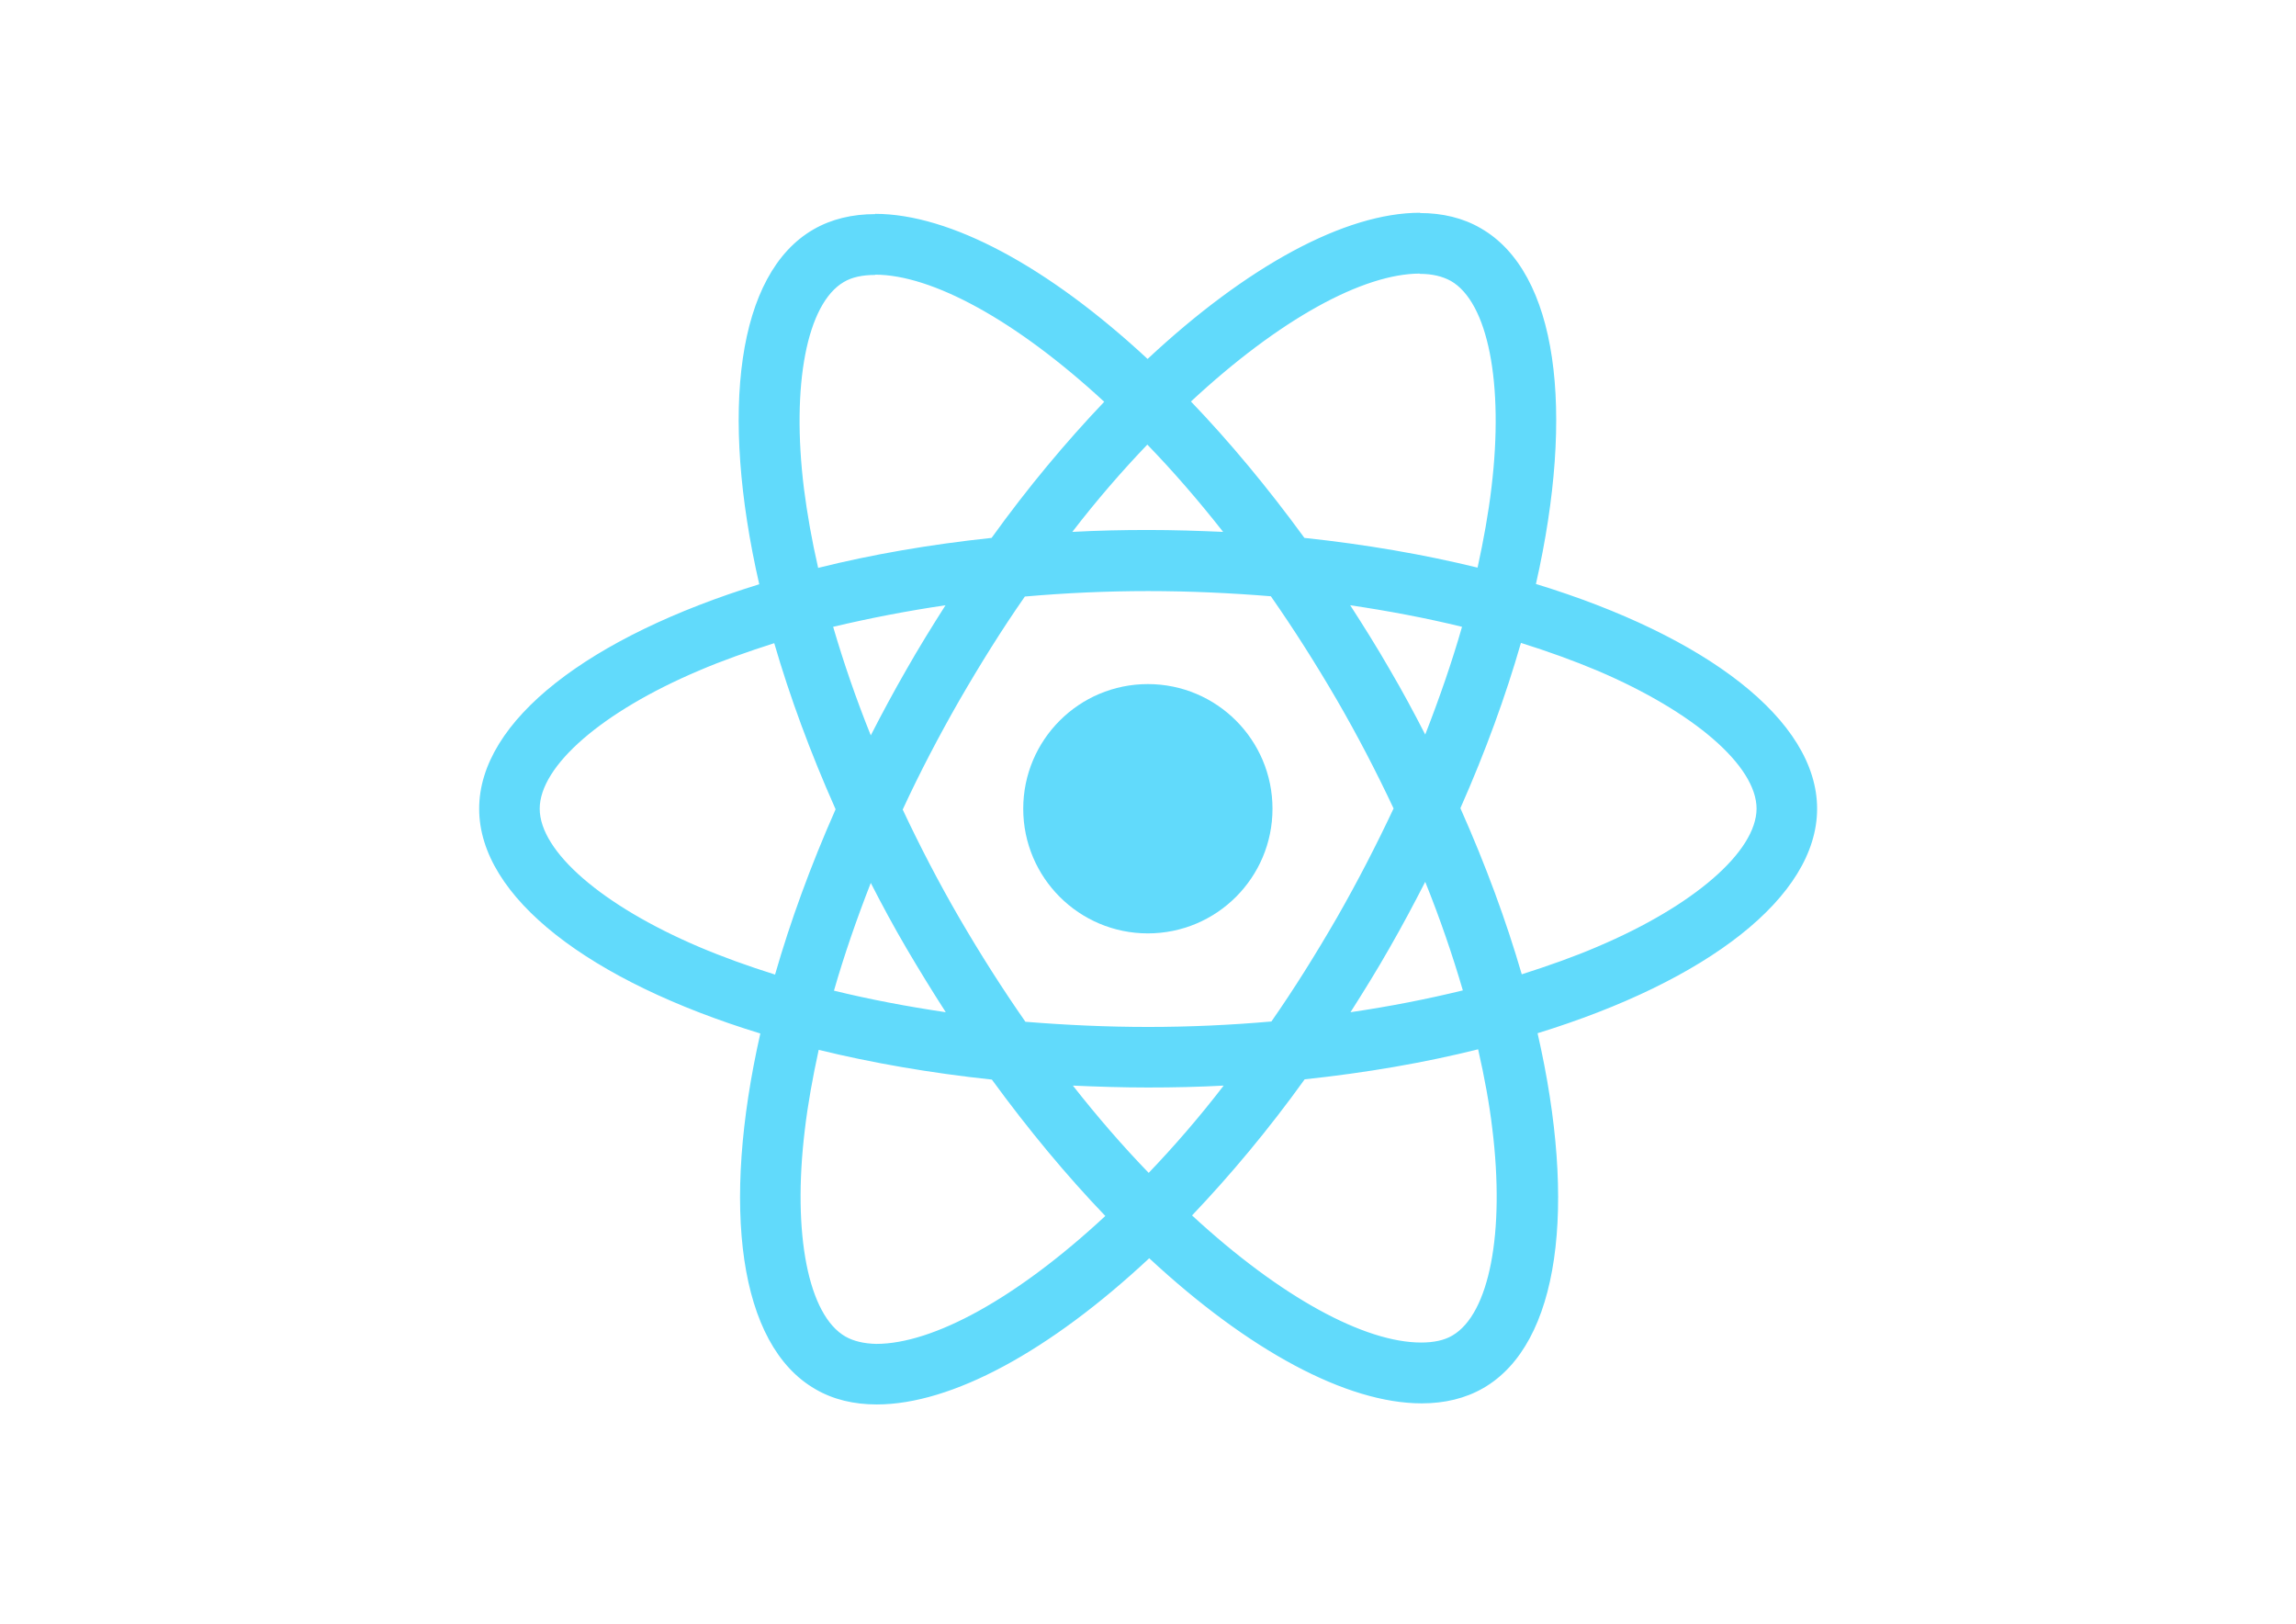
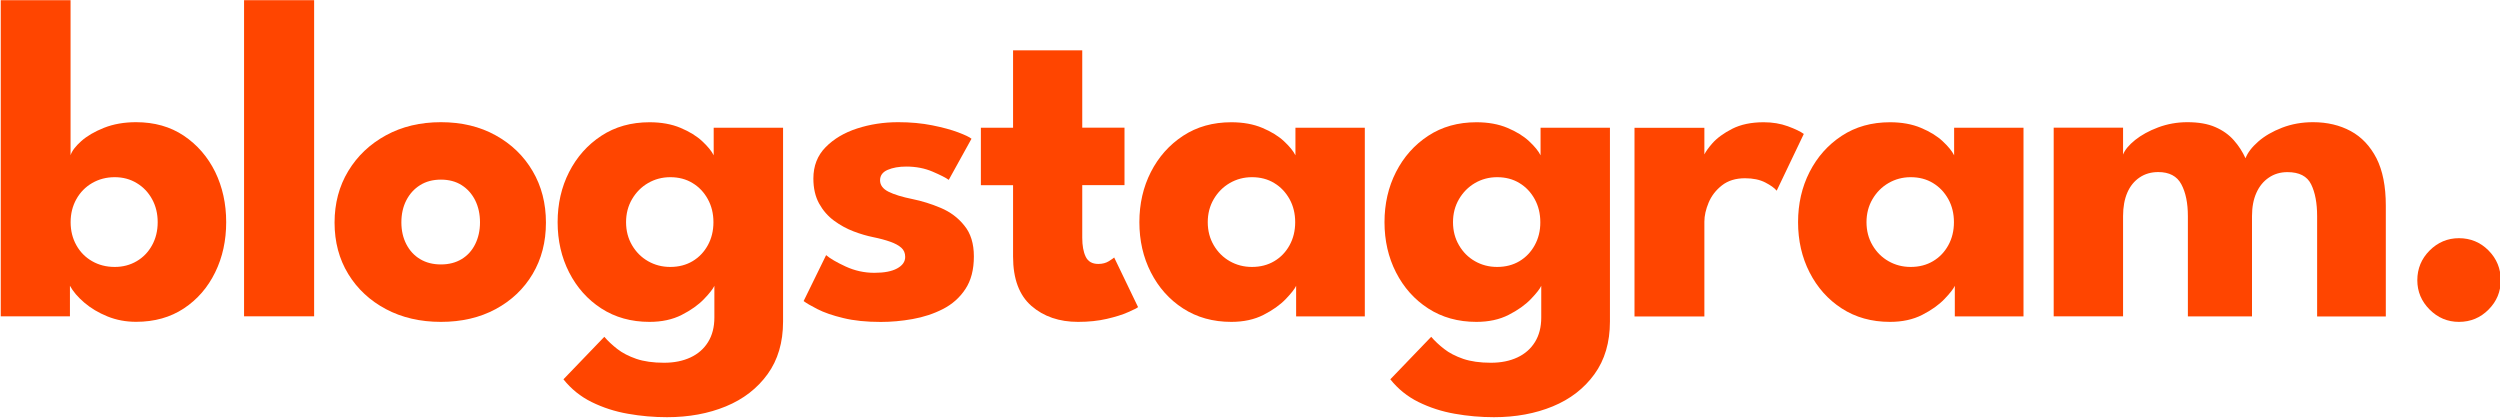
- <svg xmlns="http://www.w3.org/2000/svg" viewBox="0 0 841.9 595.3">
-   <g fill="#61DAFB">
-     <path d="M666.3 296.5c0-32.5-40.7-63.3-103.1-82.4 14.4-63.6 8-114.2-20.2-130.4-6.5-3.8-14.1-5.6-22.4-5.6v22.3c4.6 0 8.3.9 11.4 2.6 13.6 7.8 19.5 37.5 14.9 75.7-1.1 9.4-2.9 19.3-5.1 29.4-19.6-4.8-41-8.5-63.5-10.9-13.5-18.5-27.5-35.3-41.6-50 32.6-30.3 63.2-46.9 84-46.9V78c-27.5 0-63.5 19.6-99.9 53.6-36.4-33.8-72.4-53.2-99.9-53.2v22.3c20.7 0 51.4 16.5 84 46.6-14 14.7-28 31.4-41.3 49.9-22.6 2.4-44 6.1-63.6 11-2.3-10-4-19.7-5.2-29-4.7-38.2 1.1-67.9 14.6-75.8 3-1.8 6.9-2.6 11.5-2.6V78.5c-8.4 0-16 1.8-22.6 5.6-28.1 16.2-34.4 66.7-19.9 130.1-62.2 19.2-102.7 49.9-102.7 82.3 0 32.5 40.7 63.3 103.1 82.4-14.4 63.6-8 114.2 20.2 130.4 6.5 3.8 14.1 5.6 22.5 5.6 27.5 0 63.5-19.6 99.9-53.6 36.4 33.8 72.4 53.2 99.9 53.2 8.4 0 16-1.8 22.6-5.6 28.1-16.2 34.4-66.7 19.9-130.1 62-19.1 102.5-49.9 102.5-82.3zm-130.2-66.7c-3.7 12.9-8.3 26.2-13.5 39.5-4.1-8-8.4-16-13.1-24-4.6-8-9.5-15.8-14.4-23.4 14.2 2.1 27.9 4.7 41 7.9zm-45.8 106.5c-7.8 13.5-15.8 26.3-24.1 38.2-14.9 1.3-30 2-45.2 2-15.1 0-30.2-.7-45-1.9-8.3-11.9-16.4-24.6-24.2-38-7.6-13.1-14.5-26.4-20.8-39.8 6.2-13.4 13.2-26.8 20.7-39.9 7.8-13.5 15.8-26.3 24.1-38.2 14.9-1.3 30-2 45.2-2 15.1 0 30.2.7 45 1.9 8.3 11.9 16.4 24.6 24.2 38 7.6 13.1 14.5 26.4 20.8 39.8-6.3 13.4-13.2 26.8-20.7 39.9zm32.3-13c5.4 13.4 10 26.8 13.8 39.8-13.1 3.2-26.9 5.9-41.2 8 4.9-7.7 9.8-15.6 14.4-23.7 4.6-8 8.9-16.1 13-24.1zM421.2 430c-9.3-9.6-18.6-20.3-27.8-32 9 .4 18.2.7 27.5.7 9.4 0 18.7-.2 27.8-.7-9 11.7-18.3 22.4-27.5 32zm-74.4-58.9c-14.2-2.1-27.9-4.7-41-7.9 3.7-12.9 8.3-26.2 13.5-39.5 4.1 8 8.4 16 13.1 24 4.7 8 9.5 15.8 14.4 23.4zM420.7 163c9.3 9.6 18.6 20.3 27.8 32-9-.4-18.2-.7-27.5-.7-9.4 0-18.7.2-27.8.7 9-11.7 18.3-22.4 27.5-32zm-74 58.9c-4.9 7.7-9.8 15.6-14.4 23.7-4.6 8-8.9 16-13 24-5.4-13.4-10-26.8-13.8-39.8 13.1-3.1 26.9-5.8 41.2-7.9zm-90.5 125.2c-35.4-15.1-58.3-34.9-58.3-50.6 0-15.7 22.9-35.6 58.3-50.6 8.6-3.7 18-7 27.7-10.1 5.7 19.6 13.2 40 22.5 60.9-9.2 20.8-16.6 41.1-22.2 60.6-9.9-3.1-19.3-6.5-28-10.2zM310 490c-13.6-7.8-19.5-37.5-14.9-75.7 1.1-9.4 2.9-19.3 5.1-29.4 19.6 4.8 41 8.5 63.5 10.9 13.5 18.5 27.5 35.3 41.6 50-32.6 30.3-63.2 46.9-84 46.9-4.5-.1-8.3-1-11.3-2.7zm237.2-76.2c4.7 38.2-1.1 67.9-14.6 75.8-3 1.8-6.9 2.6-11.5 2.6-20.7 0-51.4-16.5-84-46.6 14-14.7 28-31.4 41.3-49.9 22.6-2.4 44-6.1 63.6-11 2.3 10.1 4.1 19.8 5.2 29.1zm38.5-66.7c-8.6 3.7-18 7-27.7 10.1-5.7-19.6-13.2-40-22.5-60.9 9.2-20.8 16.6-41.1 22.2-60.6 9.9 3.1 19.3 6.5 28.1 10.2 35.4 15.1 58.3 34.9 58.3 50.6-.1 15.7-23 35.6-58.4 50.6zM320.8 78.4z" />
-     <circle cx="420.9" cy="296.5" r="45.7" />
-     <path d="M520.5 78.1z" />
+ <svg xmlns="http://www.w3.org/2000/svg" version="1.1" id="Layer_1" x="0px" y="0px" viewBox="0 0 400 66.72" style="enable-background:new 0 0 400 66.72;" xml:space="preserve">
+   <style type="text/css">
+ 	.st0{fill:#FF4500;}
+ </style>
+   <g>
+     <path class="st0" d="M29.42,21.72c-2.16-1.45-4.71-2.17-7.65-2.17c-1.91,0-3.62,0.3-5.13,0.9c-1.51,0.6-2.72,1.31-3.64,2.13   c-0.92,0.82-1.49,1.57-1.71,2.26V0.03H0.12v50.58h11.07v-4.89c0.49,0.91,1.26,1.81,2.3,2.7c1.04,0.89,2.28,1.63,3.71,2.21   c1.43,0.58,2.96,0.86,4.58,0.86c2.94,0,5.49-0.72,7.65-2.15c2.16-1.43,3.82-3.36,5-5.77c1.18-2.41,1.76-5.09,1.76-8.03   c0-2.94-0.59-5.62-1.76-8.03C33.24,25.1,31.57,23.17,29.42,21.72z M24.33,39.24c-0.6,1.09-1.42,1.94-2.46,2.55   c-1.04,0.61-2.21,0.92-3.51,0.92c-1.35,0-2.56-0.31-3.62-0.92c-1.07-0.61-1.91-1.46-2.52-2.55c-0.61-1.09-0.92-2.32-0.92-3.69   c0-1.37,0.31-2.6,0.92-3.69c0.61-1.09,1.45-1.95,2.52-2.57c1.07-0.62,2.27-0.94,3.62-0.94c1.3,0,2.47,0.31,3.51,0.94   c1.04,0.62,1.86,1.48,2.46,2.57c0.6,1.09,0.9,2.32,0.9,3.69C25.23,36.92,24.93,38.15,24.33,39.24z" />
+     <rect x="39.05" y="0.03" class="st0" width="11.21" height="50.58" />
+     <path class="st0" d="M79.3,21.65c-2.52-1.4-5.44-2.1-8.75-2.1s-6.24,0.7-8.8,2.1c-2.56,1.4-4.57,3.3-6.03,5.72   c-1.46,2.41-2.19,5.17-2.19,8.25c0,3.09,0.73,5.83,2.19,8.22c1.46,2.39,3.47,4.26,6.03,5.62c2.56,1.36,5.5,2.04,8.8,2.04   s6.22-0.68,8.75-2.04c2.52-1.36,4.5-3.23,5.92-5.62c1.42-2.39,2.13-5.13,2.13-8.22c0-3.09-0.71-5.84-2.13-8.25   C83.8,24.95,81.83,23.05,79.3,21.65z M76.03,39.07c-0.51,1.03-1.24,1.83-2.17,2.39c-0.93,0.56-2.03,0.85-3.31,0.85   c-1.27,0-2.38-0.28-3.33-0.85c-0.94-0.56-1.68-1.36-2.21-2.39c-0.53-1.03-0.79-2.19-0.79-3.49c0-1.32,0.26-2.5,0.79-3.53   c0.53-1.03,1.26-1.84,2.21-2.43c0.94-0.59,2.05-0.88,3.33-0.88c1.27,0,2.38,0.29,3.31,0.88c0.93,0.59,1.65,1.4,2.17,2.43   c0.51,1.03,0.77,2.21,0.77,3.53C76.8,36.88,76.54,38.04,76.03,39.07z" />
+     <path class="st0" d="M114.19,24.85c-0.34-0.69-0.96-1.44-1.84-2.26c-0.88-0.82-2.03-1.53-3.46-2.13c-1.42-0.6-3.08-0.9-4.96-0.9   c-2.94,0-5.51,0.72-7.72,2.17c-2.21,1.45-3.92,3.38-5.15,5.79c-1.23,2.41-1.84,5.09-1.84,8.03c0,2.94,0.61,5.62,1.84,8.03   c1.23,2.41,2.94,4.34,5.15,5.77c2.21,1.43,4.78,2.15,7.72,2.15c1.96,0,3.68-0.37,5.15-1.12c1.47-0.75,2.65-1.59,3.55-2.52   c0.89-0.93,1.45-1.64,1.67-2.13v4.34v0.55v0.18c0,1.54-0.34,2.85-1.01,3.93c-0.67,1.08-1.61,1.9-2.81,2.46   c-1.2,0.56-2.61,0.85-4.23,0.85c-1.74,0-3.22-0.21-4.43-0.62c-1.21-0.42-2.23-0.94-3.05-1.58c-0.82-0.64-1.51-1.29-2.08-1.95   l-6.54,6.8c1.23,1.54,2.73,2.76,4.52,3.64c1.79,0.88,3.72,1.51,5.79,1.87c2.07,0.37,4.16,0.55,6.27,0.55   c3.48,0,6.62-0.58,9.41-1.73c2.79-1.15,5.02-2.87,6.67-5.15c1.65-2.28,2.48-5.09,2.48-8.42v-0.85v-0.55V20.44h-11.1V24.85z    M113.25,39.24c-0.6,1.09-1.42,1.94-2.44,2.55c-1.03,0.61-2.22,0.92-3.57,0.92c-1.3,0-2.48-0.31-3.55-0.92   c-1.07-0.61-1.92-1.46-2.56-2.55c-0.64-1.09-0.96-2.32-0.96-3.69c0-1.37,0.32-2.6,0.96-3.69c0.64-1.09,1.49-1.95,2.56-2.57   c1.07-0.62,2.25-0.94,3.55-0.94c1.35,0,2.54,0.31,3.57,0.94c1.03,0.62,1.84,1.48,2.44,2.57c0.6,1.09,0.9,2.32,0.9,3.69   C114.15,36.92,113.85,38.15,113.25,39.24z" />
+     <path class="st0" d="M150.51,33.26c-1.52-0.64-3.01-1.1-4.48-1.4c-1.69-0.34-2.98-0.74-3.88-1.19c-0.89-0.45-1.34-1.06-1.34-1.82   c0-0.76,0.4-1.32,1.21-1.67c0.81-0.35,1.8-0.53,2.98-0.53c1.54,0,2.95,0.27,4.21,0.81c1.26,0.54,2.13,0.98,2.59,1.32l3.64-6.58   c-0.32-0.27-1.04-0.61-2.15-1.03c-1.12-0.42-2.49-0.79-4.14-1.12c-1.64-0.33-3.46-0.5-5.44-0.5c-2.33,0-4.52,0.34-6.58,1.01   c-2.06,0.67-3.74,1.67-5.04,3c-1.3,1.32-1.95,2.99-1.95,5c0,1.57,0.31,2.9,0.92,4.01c0.61,1.1,1.41,2.02,2.39,2.74   c0.98,0.72,2.02,1.29,3.12,1.71c1.1,0.42,2.14,0.72,3.12,0.92c1.08,0.22,2,0.47,2.76,0.74c0.76,0.27,1.35,0.59,1.76,0.96   c0.42,0.37,0.62,0.86,0.62,1.47c0,0.76-0.43,1.37-1.29,1.84c-0.86,0.47-2.07,0.7-3.64,0.7c-1.62,0-3.15-0.34-4.6-1.01   c-1.45-0.67-2.49-1.28-3.12-1.82l-3.6,7.35c0.42,0.32,1.15,0.75,2.21,1.29c1.05,0.54,2.43,1.02,4.14,1.43   c1.7,0.42,3.71,0.62,6.01,0.62c1.64,0,3.33-0.15,5.07-0.46c1.74-0.31,3.36-0.84,4.85-1.6c1.49-0.76,2.7-1.83,3.6-3.2   c0.91-1.37,1.36-3.11,1.36-5.22c0-2.06-0.51-3.71-1.53-4.94C153.3,34.84,152.03,33.9,150.51,33.26z" />
+     <path class="st0" d="M177.42,41.79c-0.47,0.29-1.03,0.44-1.69,0.44c-0.98,0-1.65-0.39-2.02-1.16c-0.37-0.77-0.55-1.78-0.55-3.03   v-8.42h6.76v-9.19h-6.76V8.05h-11.07v12.39h-5.15v9.19h5.15v11.43c0,3.55,0.98,6.18,2.94,7.89c1.96,1.7,4.45,2.55,7.46,2.55   c1.69,0,3.22-0.16,4.6-0.48c1.37-0.32,2.51-0.67,3.4-1.07c0.89-0.39,1.43-0.66,1.6-0.81l-3.82-7.94   C178.16,41.3,177.88,41.5,177.42,41.79z" />
+     <path class="st0" d="M207.27,24.85c-0.34-0.69-0.96-1.44-1.84-2.26c-0.88-0.82-2.03-1.53-3.46-2.13c-1.42-0.6-3.08-0.9-4.96-0.9   c-2.94,0-5.51,0.72-7.72,2.17c-2.21,1.45-3.92,3.38-5.15,5.79c-1.23,2.41-1.84,5.09-1.84,8.03c0,2.94,0.61,5.62,1.84,8.03   c1.23,2.41,2.94,4.34,5.15,5.77c2.21,1.43,4.78,2.15,7.72,2.15c1.96,0,3.68-0.37,5.15-1.12c1.47-0.75,2.65-1.59,3.55-2.52   c0.89-0.93,1.45-1.64,1.67-2.13v4.89h10.99V20.44h-11.1V24.85z M206.33,39.24c-0.6,1.09-1.42,1.94-2.45,2.55   c-1.03,0.61-2.22,0.92-3.57,0.92c-1.3,0-2.48-0.31-3.55-0.92c-1.07-0.61-1.92-1.46-2.56-2.55c-0.64-1.09-0.96-2.32-0.96-3.69   c0-1.37,0.32-2.6,0.96-3.69c0.64-1.09,1.49-1.95,2.56-2.57c1.07-0.62,2.25-0.94,3.55-0.94c1.35,0,2.54,0.31,3.57,0.94   c1.03,0.62,1.84,1.48,2.45,2.57c0.6,1.09,0.9,2.32,0.9,3.69C207.23,36.92,206.93,38.15,206.33,39.24z" />
+     <path class="st0" d="M246.49,24.85c-0.34-0.69-0.96-1.44-1.84-2.26c-0.88-0.82-2.03-1.53-3.46-2.13c-1.42-0.6-3.08-0.9-4.96-0.9   c-2.94,0-5.51,0.72-7.72,2.17c-2.21,1.45-3.92,3.38-5.15,5.79c-1.23,2.41-1.84,5.09-1.84,8.03c0,2.94,0.61,5.62,1.84,8.03   c1.23,2.41,2.94,4.34,5.15,5.77c2.21,1.43,4.78,2.15,7.72,2.15c1.96,0,3.68-0.37,5.15-1.12c1.47-0.75,2.65-1.59,3.55-2.52   c0.89-0.93,1.45-1.64,1.67-2.13v4.34v0.55v0.18c0,1.54-0.34,2.85-1.01,3.93c-0.67,1.08-1.61,1.9-2.81,2.46   c-1.2,0.56-2.61,0.85-4.23,0.85c-1.74,0-3.22-0.21-4.43-0.62c-1.21-0.42-2.23-0.94-3.05-1.58c-0.82-0.64-1.51-1.29-2.08-1.95   l-6.54,6.8c1.23,1.54,2.73,2.76,4.52,3.64c1.79,0.88,3.72,1.51,5.79,1.87c2.07,0.37,4.16,0.55,6.27,0.55   c3.48,0,6.62-0.58,9.41-1.73c2.79-1.15,5.02-2.87,6.67-5.15s2.48-5.09,2.48-8.42v-0.85v-0.55V20.44h-11.1V24.85z M245.55,39.24   c-0.6,1.09-1.42,1.94-2.44,2.55c-1.03,0.61-2.22,0.92-3.57,0.92c-1.3,0-2.48-0.31-3.55-0.92c-1.07-0.61-1.92-1.46-2.55-2.55   c-0.64-1.09-0.96-2.32-0.96-3.69c0-1.37,0.32-2.6,0.96-3.69c0.64-1.09,1.49-1.95,2.55-2.57c1.07-0.62,2.25-0.94,3.55-0.94   c1.35,0,2.54,0.31,3.57,0.94c1.03,0.62,1.84,1.48,2.44,2.57c0.6,1.09,0.9,2.32,0.9,3.69C246.46,36.92,246.15,38.15,245.55,39.24z" />
+     <path class="st0" d="M286.05,20.2c-1.18-0.43-2.46-0.64-3.86-0.64c-1.99,0-3.66,0.35-5.04,1.05c-1.37,0.7-2.44,1.48-3.2,2.35   c-0.59,0.67-1,1.25-1.25,1.74v-4.25h-11.18v30.18h11.18V35.47c0-0.96,0.23-1.97,0.68-3.05c0.45-1.08,1.16-2,2.13-2.76   c0.97-0.76,2.2-1.14,3.69-1.14c1.3,0,2.38,0.23,3.25,0.68c0.87,0.45,1.48,0.89,1.82,1.31l4.34-9.08   C288.08,21.04,287.22,20.63,286.05,20.2z" />
+     <path class="st0" d="M312.66,24.85c-0.34-0.69-0.96-1.44-1.84-2.26c-0.88-0.82-2.03-1.53-3.46-2.13c-1.42-0.6-3.08-0.9-4.96-0.9   c-2.94,0-5.51,0.72-7.72,2.17c-2.21,1.45-3.92,3.38-5.15,5.79c-1.23,2.41-1.84,5.09-1.84,8.03c0,2.94,0.61,5.62,1.84,8.03   c1.23,2.41,2.94,4.34,5.15,5.77c2.21,1.43,4.78,2.15,7.72,2.15c1.96,0,3.68-0.37,5.15-1.12c1.47-0.75,2.65-1.59,3.55-2.52   c0.89-0.93,1.45-1.64,1.67-2.13v4.89h10.99V20.44h-11.1V24.85z M311.73,39.24c-0.6,1.09-1.42,1.94-2.45,2.55   c-1.03,0.61-2.22,0.92-3.57,0.92c-1.3,0-2.48-0.31-3.55-0.92c-1.07-0.61-1.92-1.46-2.56-2.55c-0.64-1.09-0.96-2.32-0.96-3.69   c0-1.37,0.32-2.6,0.96-3.69c0.64-1.09,1.49-1.95,2.56-2.57c1.07-0.62,2.25-0.94,3.55-0.94c1.35,0,2.54,0.31,3.57,0.94   c1.03,0.62,1.84,1.48,2.45,2.57c0.6,1.09,0.9,2.32,0.9,3.69C312.63,36.92,312.33,38.15,311.73,39.24z" />
+     <path class="st0" d="M376.11,20.97c-1.74-0.94-3.75-1.42-6.03-1.42c-1.76,0-3.41,0.29-4.94,0.88c-1.53,0.59-2.81,1.33-3.82,2.22   c-1.02,0.89-1.7,1.78-2.04,2.67c-0.47-1.03-1.08-1.99-1.86-2.87c-0.77-0.88-1.76-1.59-2.96-2.11c-1.2-0.53-2.7-0.79-4.48-0.79   c-1.64,0-3.2,0.28-4.67,0.83c-1.47,0.55-2.7,1.23-3.69,2.02c-0.99,0.8-1.64,1.57-1.93,2.33v-4.3h-11.1v30.18h11.1V34.59   c0-1.47,0.23-2.73,0.68-3.77c0.45-1.04,1.11-1.85,1.97-2.43c0.86-0.58,1.85-0.86,2.98-0.86c1.76,0,3,0.65,3.69,1.95   c0.7,1.3,1.05,3,1.05,5.11v16.03h10.26V34.59c0-1.45,0.23-2.69,0.7-3.73c0.46-1.04,1.13-1.86,1.99-2.44   c0.86-0.59,1.85-0.88,2.98-0.88c1.89,0,3.15,0.65,3.79,1.95c0.64,1.3,0.96,3,0.96,5.11v16.03h10.99V32.9c0-3.09-0.5-5.61-1.49-7.57   C379.22,23.36,377.85,21.91,376.11,20.97z" />
+     <path class="st0" d="M398.17,40.08c-1.3-1.31-2.88-1.97-4.74-1.97c-1.81,0-3.38,0.66-4.69,1.97c-1.31,1.31-1.97,2.9-1.97,4.76   c0,1.81,0.66,3.38,1.97,4.69c1.31,1.31,2.87,1.97,4.69,1.97c1.86,0,3.44-0.66,4.74-1.97c1.3-1.31,1.95-2.87,1.95-4.69   C400.12,42.98,399.47,41.4,398.17,40.08z" />
  </g>
</svg>
